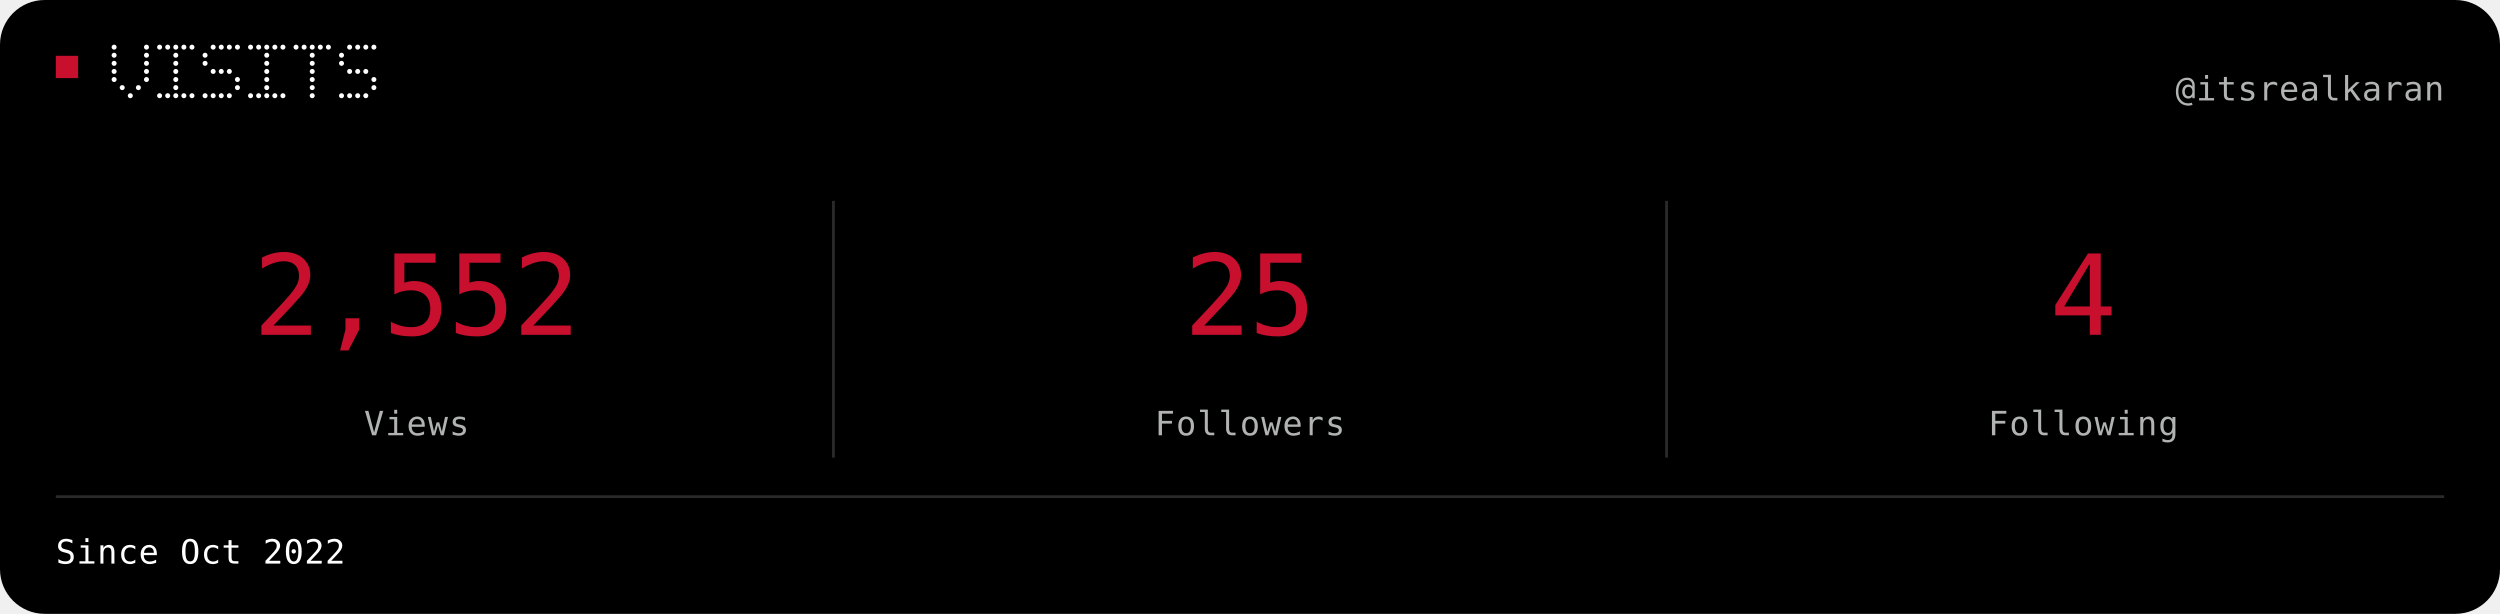
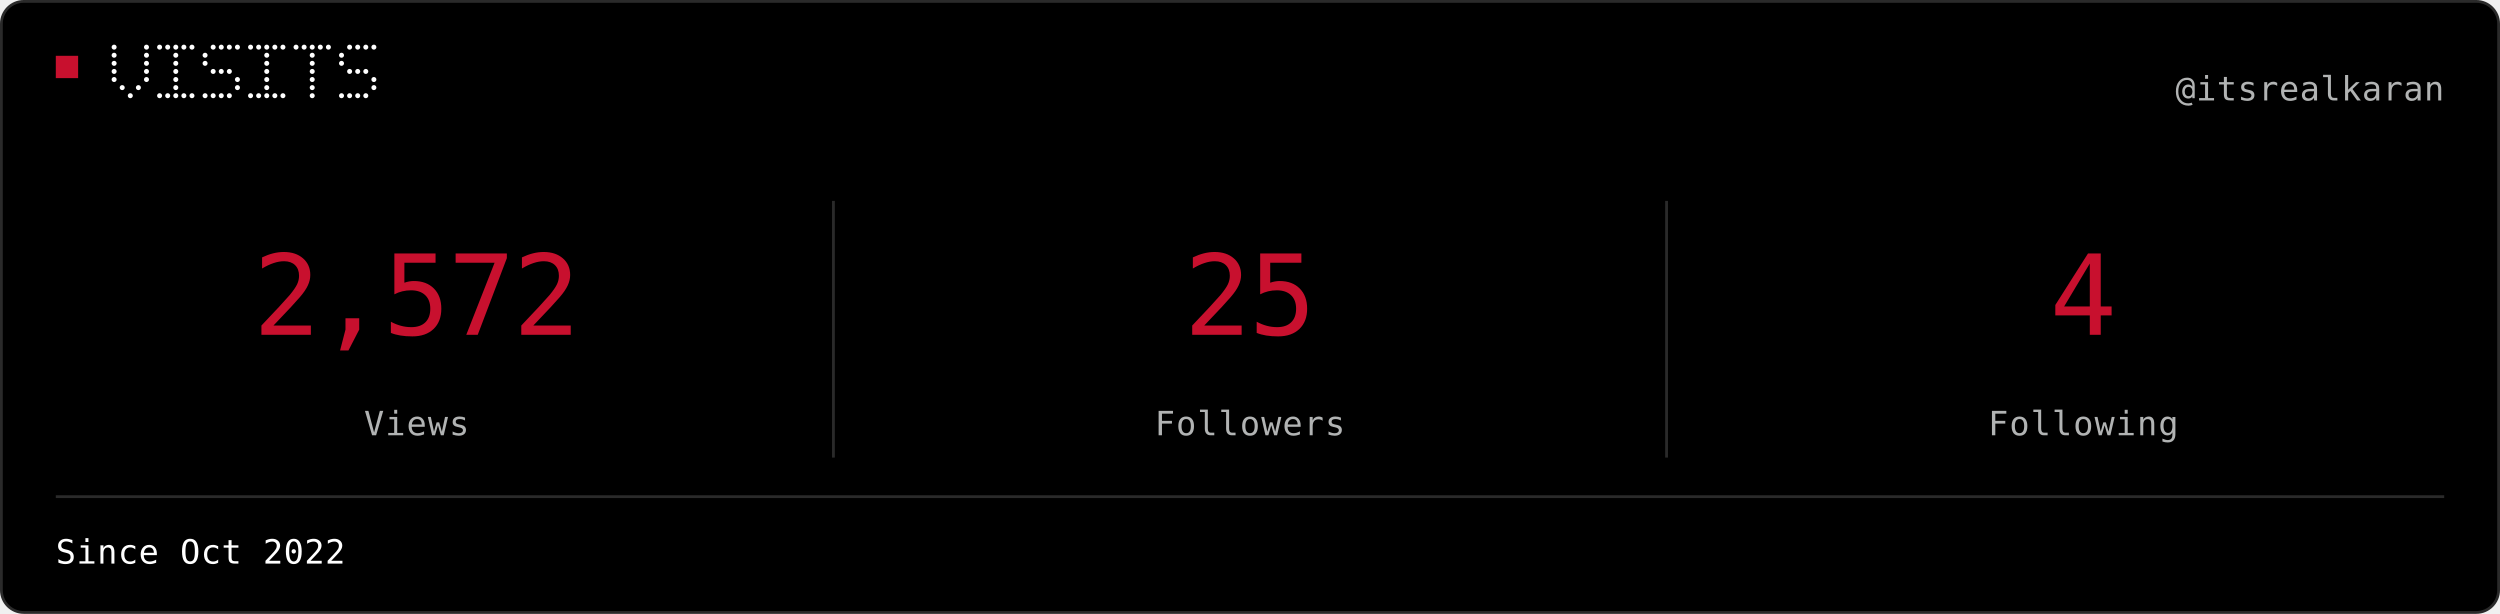
<svg xmlns="http://www.w3.org/2000/svg" width="896" height="220" viewBox="0 0 896 220" role="img">
-   <rect width="896" height="220" rx="16" fill="#000000" />
+   <rect x="0.5" y="0.5" width="895" height="219" rx="8" fill="#000000" stroke="#2A2A2A" />
  <rect x="20" y="20" width="8" height="8" fill="#C8102E" />
  <circle cx="40.9" cy="16.9" r="0.90" fill="#FFFFFF" />
  <circle cx="52.5" cy="16.9" r="0.90" fill="#FFFFFF" />
  <circle cx="40.9" cy="19.8" r="0.90" fill="#FFFFFF" />
  <circle cx="52.5" cy="19.8" r="0.90" fill="#FFFFFF" />
  <circle cx="40.9" cy="22.7" r="0.90" fill="#FFFFFF" />
  <circle cx="52.5" cy="22.7" r="0.90" fill="#FFFFFF" />
  <circle cx="40.9" cy="25.6" r="0.90" fill="#FFFFFF" />
  <circle cx="52.5" cy="25.6" r="0.90" fill="#FFFFFF" />
  <circle cx="40.9" cy="28.5" r="0.90" fill="#FFFFFF" />
  <circle cx="52.5" cy="28.5" r="0.90" fill="#FFFFFF" />
  <circle cx="43.8" cy="31.4" r="0.90" fill="#FFFFFF" />
  <circle cx="49.6" cy="31.4" r="0.90" fill="#FFFFFF" />
  <circle cx="46.7" cy="34.3" r="0.90" fill="#FFFFFF" />
  <circle cx="57.2" cy="16.9" r="0.90" fill="#FFFFFF" />
  <circle cx="60.1" cy="16.9" r="0.90" fill="#FFFFFF" />
  <circle cx="63.0" cy="16.9" r="0.90" fill="#FFFFFF" />
  <circle cx="65.9" cy="16.9" r="0.90" fill="#FFFFFF" />
  <circle cx="68.8" cy="16.9" r="0.90" fill="#FFFFFF" />
  <circle cx="63.0" cy="19.8" r="0.90" fill="#FFFFFF" />
  <circle cx="63.0" cy="22.7" r="0.90" fill="#FFFFFF" />
  <circle cx="63.0" cy="25.6" r="0.90" fill="#FFFFFF" />
  <circle cx="63.0" cy="28.5" r="0.90" fill="#FFFFFF" />
  <circle cx="63.0" cy="31.4" r="0.90" fill="#FFFFFF" />
  <circle cx="57.2" cy="34.3" r="0.90" fill="#FFFFFF" />
  <circle cx="60.1" cy="34.3" r="0.90" fill="#FFFFFF" />
  <circle cx="63.0" cy="34.3" r="0.90" fill="#FFFFFF" />
  <circle cx="65.9" cy="34.3" r="0.90" fill="#FFFFFF" />
  <circle cx="68.8" cy="34.3" r="0.90" fill="#FFFFFF" />
  <circle cx="76.4" cy="16.9" r="0.90" fill="#FFFFFF" />
  <circle cx="79.3" cy="16.9" r="0.90" fill="#FFFFFF" />
  <circle cx="82.2" cy="16.9" r="0.90" fill="#FFFFFF" />
  <circle cx="85.1" cy="16.9" r="0.90" fill="#FFFFFF" />
  <circle cx="73.5" cy="19.8" r="0.90" fill="#FFFFFF" />
  <circle cx="73.5" cy="22.7" r="0.90" fill="#FFFFFF" />
  <circle cx="76.4" cy="25.6" r="0.90" fill="#FFFFFF" />
  <circle cx="79.3" cy="25.6" r="0.90" fill="#FFFFFF" />
  <circle cx="82.2" cy="25.6" r="0.90" fill="#FFFFFF" />
  <circle cx="85.1" cy="28.5" r="0.90" fill="#FFFFFF" />
  <circle cx="85.1" cy="31.4" r="0.90" fill="#FFFFFF" />
  <circle cx="73.5" cy="34.3" r="0.90" fill="#FFFFFF" />
  <circle cx="76.4" cy="34.3" r="0.90" fill="#FFFFFF" />
  <circle cx="79.3" cy="34.3" r="0.90" fill="#FFFFFF" />
  <circle cx="82.2" cy="34.3" r="0.90" fill="#FFFFFF" />
  <circle cx="89.8" cy="16.9" r="0.90" fill="#FFFFFF" />
  <circle cx="92.7" cy="16.9" r="0.90" fill="#FFFFFF" />
  <circle cx="95.6" cy="16.9" r="0.90" fill="#FFFFFF" />
  <circle cx="98.5" cy="16.9" r="0.90" fill="#FFFFFF" />
  <circle cx="101.4" cy="16.9" r="0.90" fill="#FFFFFF" />
  <circle cx="95.6" cy="19.8" r="0.90" fill="#FFFFFF" />
  <circle cx="95.6" cy="22.7" r="0.90" fill="#FFFFFF" />
  <circle cx="95.6" cy="25.6" r="0.90" fill="#FFFFFF" />
  <circle cx="95.6" cy="28.5" r="0.90" fill="#FFFFFF" />
  <circle cx="95.6" cy="31.4" r="0.90" fill="#FFFFFF" />
  <circle cx="89.8" cy="34.3" r="0.90" fill="#FFFFFF" />
  <circle cx="92.7" cy="34.3" r="0.90" fill="#FFFFFF" />
  <circle cx="95.6" cy="34.3" r="0.90" fill="#FFFFFF" />
  <circle cx="98.5" cy="34.3" r="0.90" fill="#FFFFFF" />
  <circle cx="101.4" cy="34.3" r="0.90" fill="#FFFFFF" />
  <circle cx="106.1" cy="16.9" r="0.90" fill="#FFFFFF" />
  <circle cx="109.0" cy="16.9" r="0.90" fill="#FFFFFF" />
  <circle cx="111.9" cy="16.9" r="0.90" fill="#FFFFFF" />
  <circle cx="114.8" cy="16.9" r="0.90" fill="#FFFFFF" />
  <circle cx="117.7" cy="16.9" r="0.90" fill="#FFFFFF" />
  <circle cx="111.9" cy="19.8" r="0.90" fill="#FFFFFF" />
  <circle cx="111.9" cy="22.7" r="0.90" fill="#FFFFFF" />
  <circle cx="111.9" cy="25.6" r="0.90" fill="#FFFFFF" />
  <circle cx="111.9" cy="28.5" r="0.90" fill="#FFFFFF" />
  <circle cx="111.9" cy="31.4" r="0.90" fill="#FFFFFF" />
  <circle cx="111.9" cy="34.3" r="0.90" fill="#FFFFFF" />
  <circle cx="125.3" cy="16.9" r="0.90" fill="#FFFFFF" />
  <circle cx="128.2" cy="16.9" r="0.90" fill="#FFFFFF" />
  <circle cx="131.1" cy="16.9" r="0.90" fill="#FFFFFF" />
  <circle cx="134.0" cy="16.9" r="0.90" fill="#FFFFFF" />
  <circle cx="122.4" cy="19.8" r="0.90" fill="#FFFFFF" />
  <circle cx="122.4" cy="22.7" r="0.90" fill="#FFFFFF" />
  <circle cx="125.3" cy="25.6" r="0.90" fill="#FFFFFF" />
  <circle cx="128.2" cy="25.6" r="0.90" fill="#FFFFFF" />
  <circle cx="131.1" cy="25.6" r="0.90" fill="#FFFFFF" />
  <circle cx="134.0" cy="28.5" r="0.90" fill="#FFFFFF" />
  <circle cx="134.0" cy="31.4" r="0.90" fill="#FFFFFF" />
  <circle cx="122.4" cy="34.3" r="0.90" fill="#FFFFFF" />
  <circle cx="125.3" cy="34.3" r="0.90" fill="#FFFFFF" />
  <circle cx="128.2" cy="34.3" r="0.90" fill="#FFFFFF" />
  <circle cx="131.1" cy="34.3" r="0.90" fill="#FFFFFF" />
  <text x="876" y="36" fill="#B1B3B3" text-anchor="end" font-family="ui-monospace, Geist Mono, monospace" font-size="12" letter-spacing="0.2" dominant-baseline="auto">@itsrealkaran</text>
-   <text x="149.333" y="120" fill="#C8102E" text-anchor="middle" font-family="ui-monospace, Geist Mono, monospace" font-size="40" letter-spacing="-0.8" dominant-baseline="auto">2,552</text>
+   <text x="149.333" y="120" fill="#C8102E" text-anchor="middle" font-family="ui-monospace, Geist Mono, monospace" font-size="40" letter-spacing="-0.8" dominant-baseline="auto">2,572</text>
  <text x="149.333" y="156" fill="#B1B3B3" text-anchor="middle" font-family="ui-monospace, Geist Mono, monospace" font-size="12" letter-spacing="0.4" dominant-baseline="auto">Views</text>
  <line x1="298.7" y1="72" x2="298.7" y2="164" stroke="#2A2A2A" />
  <text x="448.0" y="120" fill="#C8102E" text-anchor="middle" font-family="ui-monospace, Geist Mono, monospace" font-size="40" letter-spacing="-0.8" dominant-baseline="auto">25</text>
  <text x="448.0" y="156" fill="#B1B3B3" text-anchor="middle" font-family="ui-monospace, Geist Mono, monospace" font-size="12" letter-spacing="0.4" dominant-baseline="auto">Followers</text>
  <line x1="597.3" y1="72" x2="597.3" y2="164" stroke="#2A2A2A" />
  <text x="746.667" y="120" fill="#C8102E" text-anchor="middle" font-family="ui-monospace, Geist Mono, monospace" font-size="40" letter-spacing="-0.8" dominant-baseline="auto">4</text>
  <text x="746.667" y="156" fill="#B1B3B3" text-anchor="middle" font-family="ui-monospace, Geist Mono, monospace" font-size="12" letter-spacing="0.4" dominant-baseline="auto">Following</text>
  <line x1="20" y1="178" x2="876" y2="178" stroke="#2A2A2A" />
  <text x="20" y="202" fill="#FFFFFF" text-anchor="start" font-family="ui-monospace, Geist Mono, monospace" font-size="12" letter-spacing="0.2" dominant-baseline="auto">Since Oct 2022</text>
</svg>
